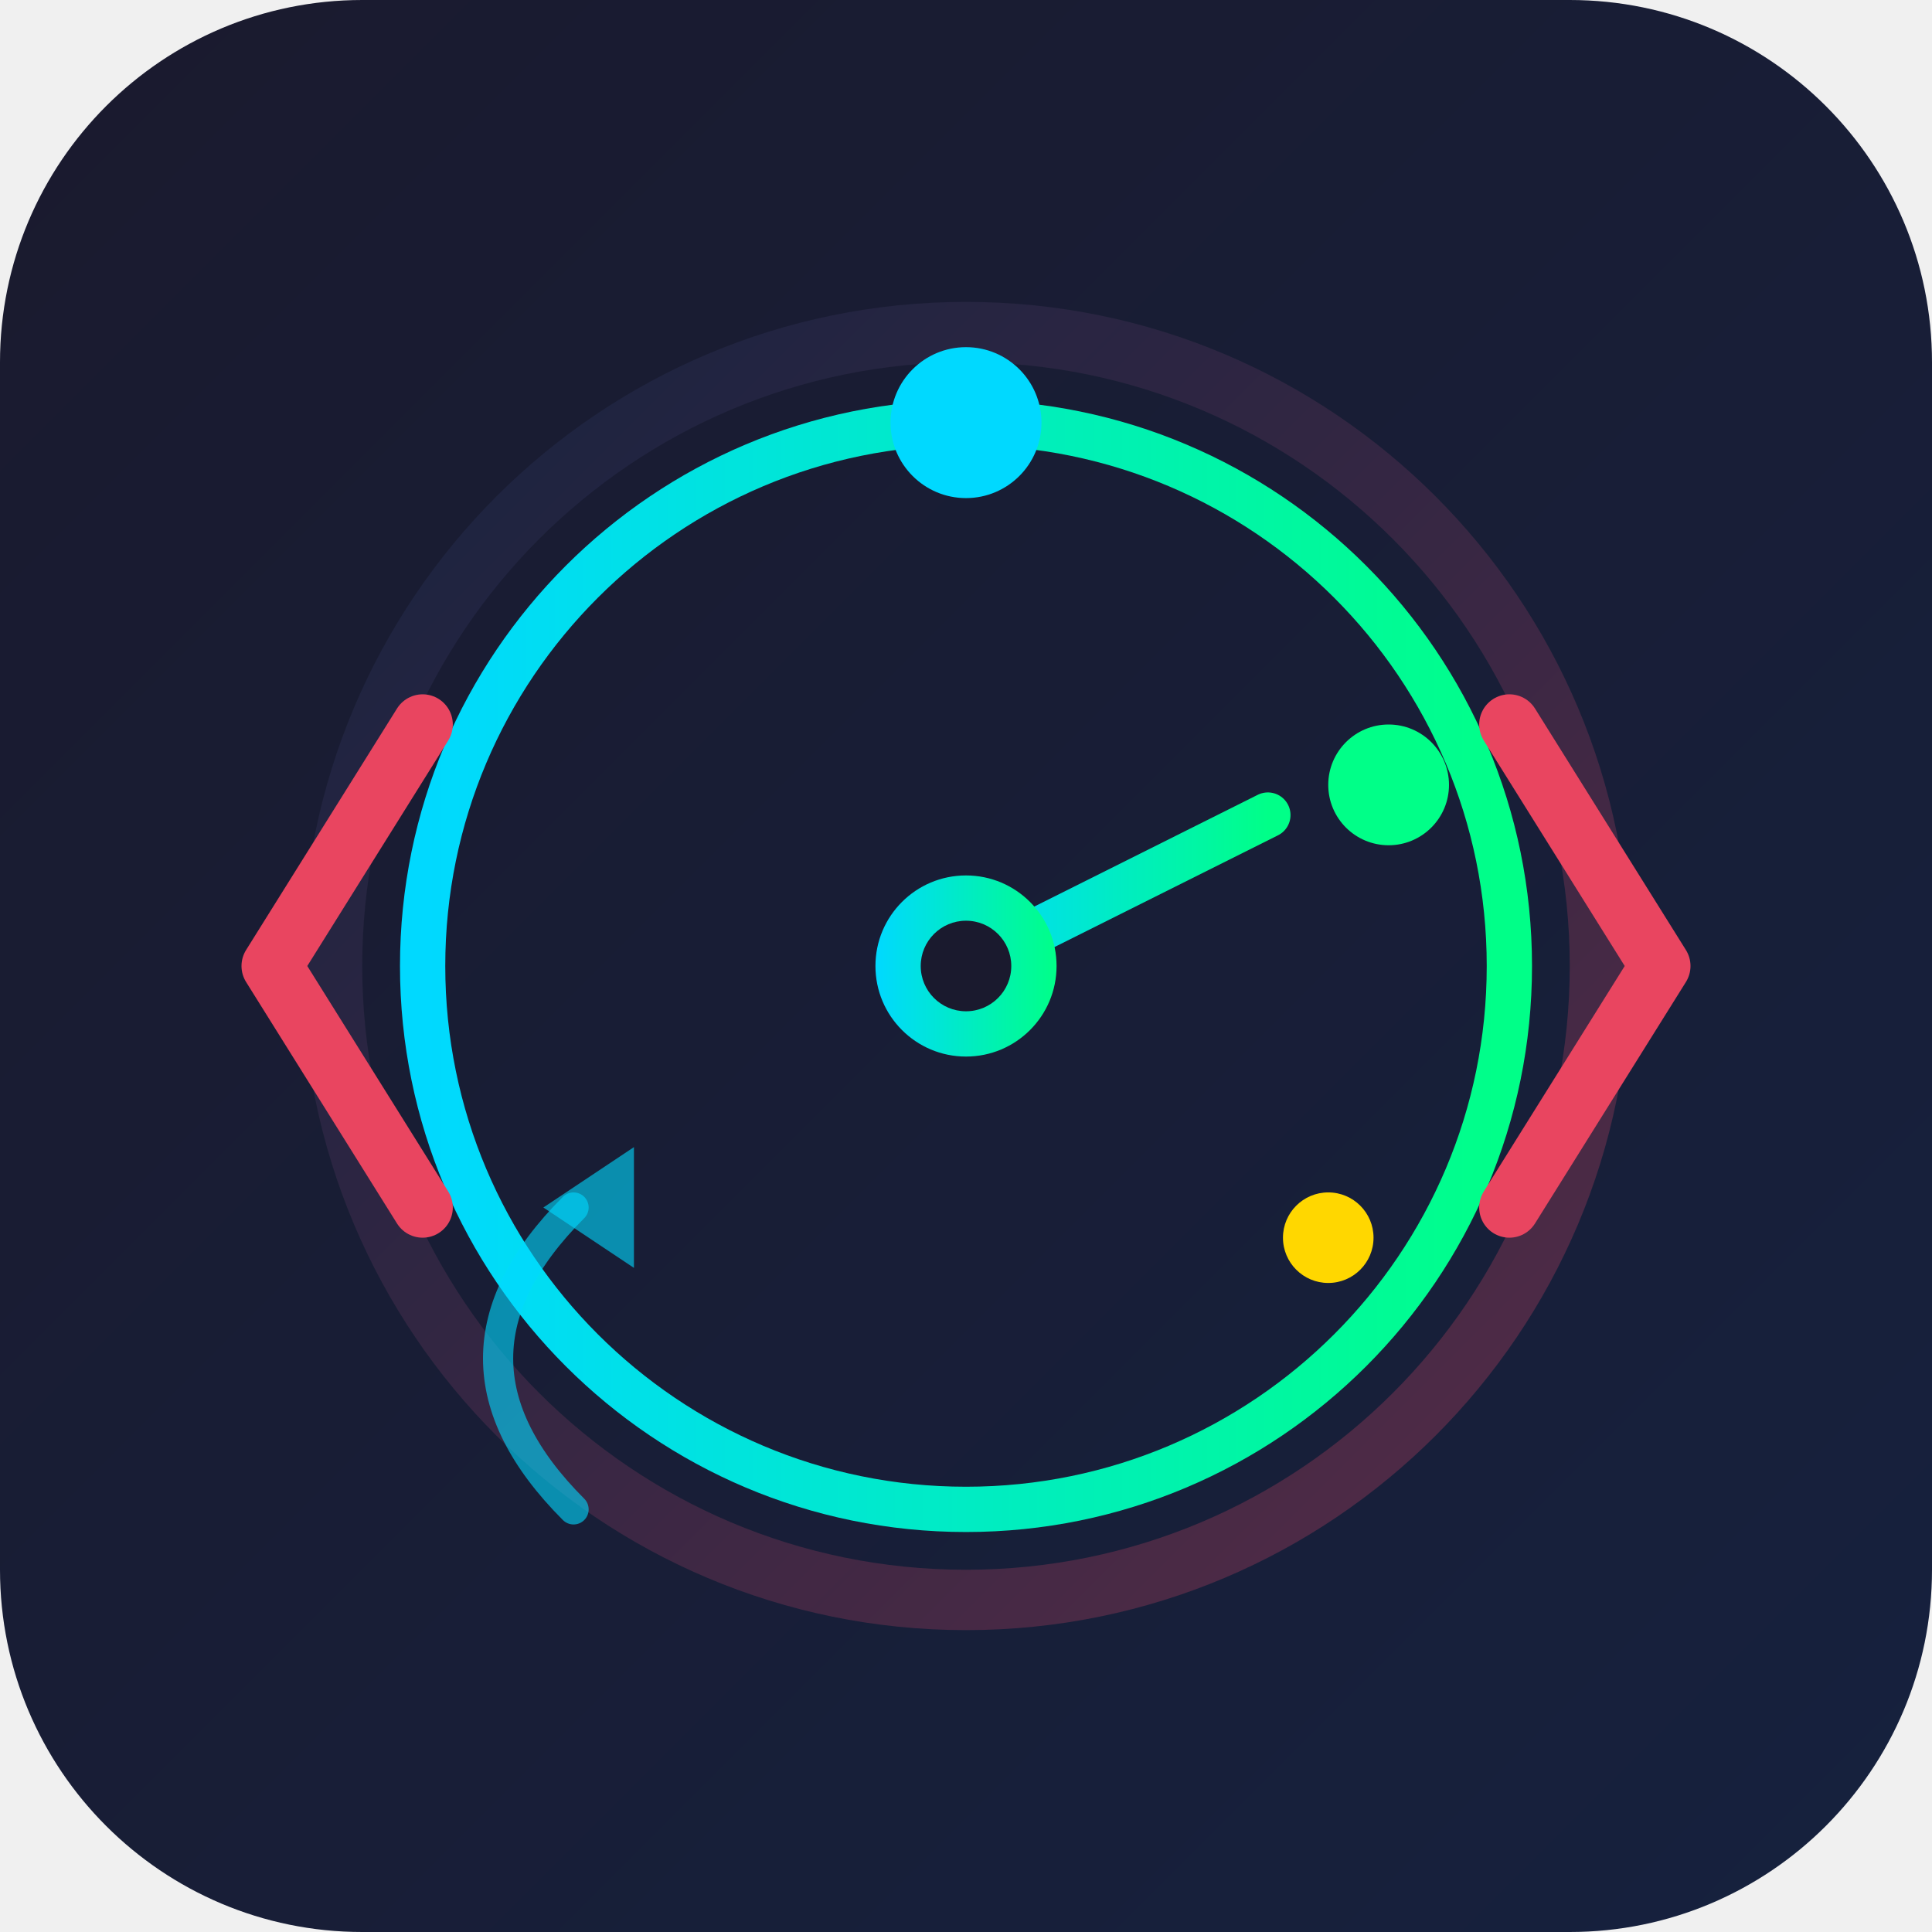
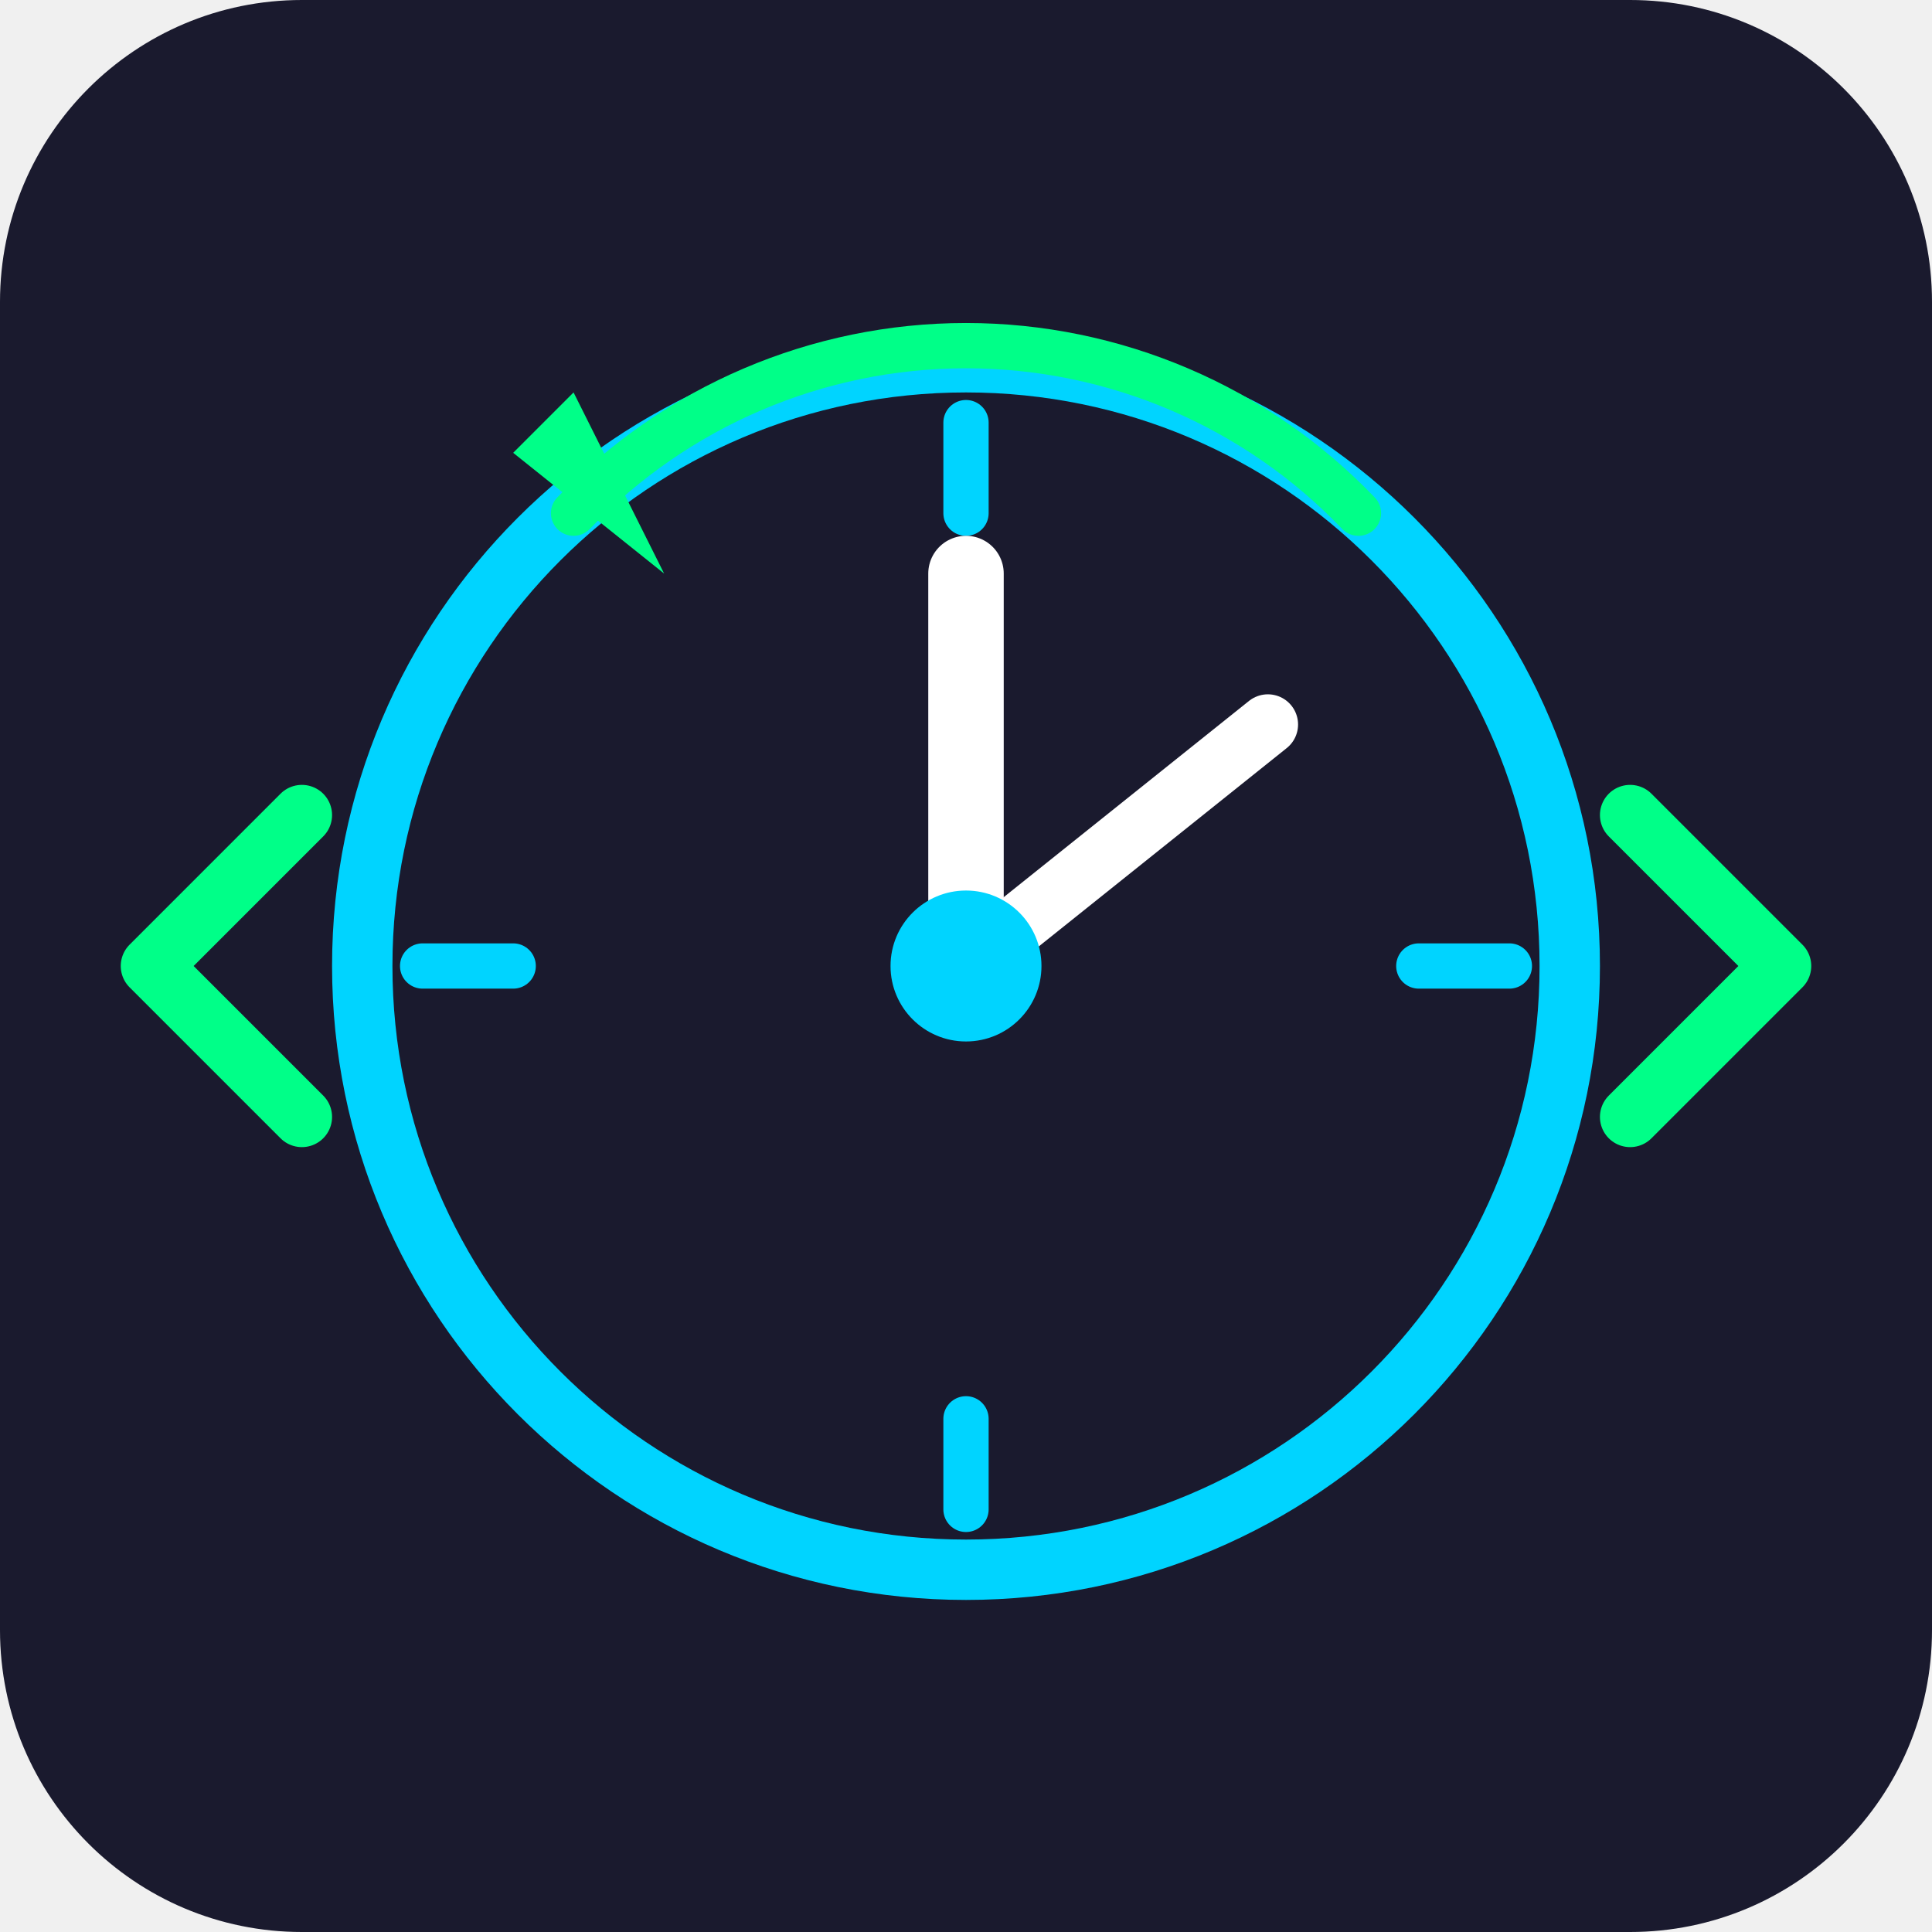
- <svg xmlns="http://www.w3.org/2000/svg" viewBox="0 0 128 128">
-   <defs>
-     <linearGradient id="bgGrad" x1="0%" y1="0%" x2="100%" y2="100%">
-       <stop offset="0%" style="stop-color:#1a1a2e;stop-opacity:1" />
-       <stop offset="100%" style="stop-color:#16213e;stop-opacity:1" />
-     </linearGradient>
-     <linearGradient id="accentGrad" x1="0%" y1="0%" x2="100%" y2="100%">
-       <stop offset="0%" style="stop-color:#0f3460;stop-opacity:1" />
-       <stop offset="100%" style="stop-color:#e94560;stop-opacity:1" />
-     </linearGradient>
-     <linearGradient id="timeGrad" x1="0%" y1="0%" x2="100%" y2="0%">
-       <stop offset="0%" style="stop-color:#00d9ff;stop-opacity:1" />
-       <stop offset="100%" style="stop-color:#00ff88;stop-opacity:1" />
-     </linearGradient>
-   </defs>
-   <rect width="128" height="128" rx="24" fill="url(#bgGrad)" />
-   <circle cx="64" cy="64" r="42" fill="none" stroke="url(#accentGrad)" stroke-width="4" opacity="0.3" />
-   <circle cx="64" cy="64" r="36" fill="none" stroke="url(#timeGrad)" stroke-width="3" />
-   <circle cx="64" cy="28" r="5" fill="#00d9ff" />
-   <circle cx="92" cy="52" r="4" fill="#00ff88" />
-   <circle cx="88" cy="82" r="3" fill="#ffd700" />
-   <line x1="64" y1="64" x2="64" y2="38" stroke="url(#timeGrad)" stroke-width="4" stroke-linecap="round" />
-   <line x1="64" y1="64" x2="84" y2="54" stroke="url(#timeGrad)" stroke-width="3" stroke-linecap="round" />
-   <circle cx="64" cy="64" r="6" fill="url(#timeGrad)" />
-   <circle cx="64" cy="64" r="3" fill="#1a1a2e" />
-   <path d="M28 48 L18 64 L28 80" stroke="#e94560" stroke-width="4" stroke-linecap="round" stroke-linejoin="round" fill="none" />
-   <path d="M100 48 L110 64 L100 80" stroke="#e94560" stroke-width="4" stroke-linecap="round" stroke-linejoin="round" fill="none" />
-   <path d="M38 100 Q 28 90 38 80" stroke="#00d9ff" stroke-width="2" stroke-linecap="round" fill="none" opacity="0.6" />
-   <polygon points="36,80 42,76 42,84" fill="#00d9ff" opacity="0.6" />
+ <svg xmlns="http://www.w3.org/2000/svg" viewBox="0 0 128 128" width="128" height="128">
+   <rect width="128" height="128" rx="20" fill="#1a1a2e" />
+   <circle cx="64" cy="64" r="40" fill="none" stroke="#00d4ff" stroke-width="4" />
+   <line x1="64" y1="28" x2="64" y2="34" stroke="#00d4ff" stroke-width="3" stroke-linecap="round" />
+   <line x1="64" y1="94" x2="64" y2="100" stroke="#00d4ff" stroke-width="3" stroke-linecap="round" />
+   <line x1="28" y1="64" x2="34" y2="64" stroke="#00d4ff" stroke-width="3" stroke-linecap="round" />
+   <line x1="94" y1="64" x2="100" y2="64" stroke="#00d4ff" stroke-width="3" stroke-linecap="round" />
+   <line x1="64" y1="64" x2="64" y2="38" stroke="#ffffff" stroke-width="5" stroke-linecap="round" />
+   <line x1="64" y1="64" x2="84" y2="48" stroke="#ffffff" stroke-width="4" stroke-linecap="round" />
+   <circle cx="64" cy="64" r="5" fill="#00d4ff" />
+   <path d="M 38 34 A 36 36 0 0 1 90 34" fill="none" stroke="#00ff88" stroke-width="3" stroke-linecap="round" />
+   <polygon points="34,30 44,38 38,26" fill="#00ff88" />
+   <path d="M 20 54 L 10 64 L 20 74" fill="none" stroke="#00ff88" stroke-width="4" stroke-linecap="round" stroke-linejoin="round" />
+   <path d="M 108 54 L 118 64 L 108 74" fill="none" stroke="#00ff88" stroke-width="4" stroke-linecap="round" stroke-linejoin="round" />
</svg>
